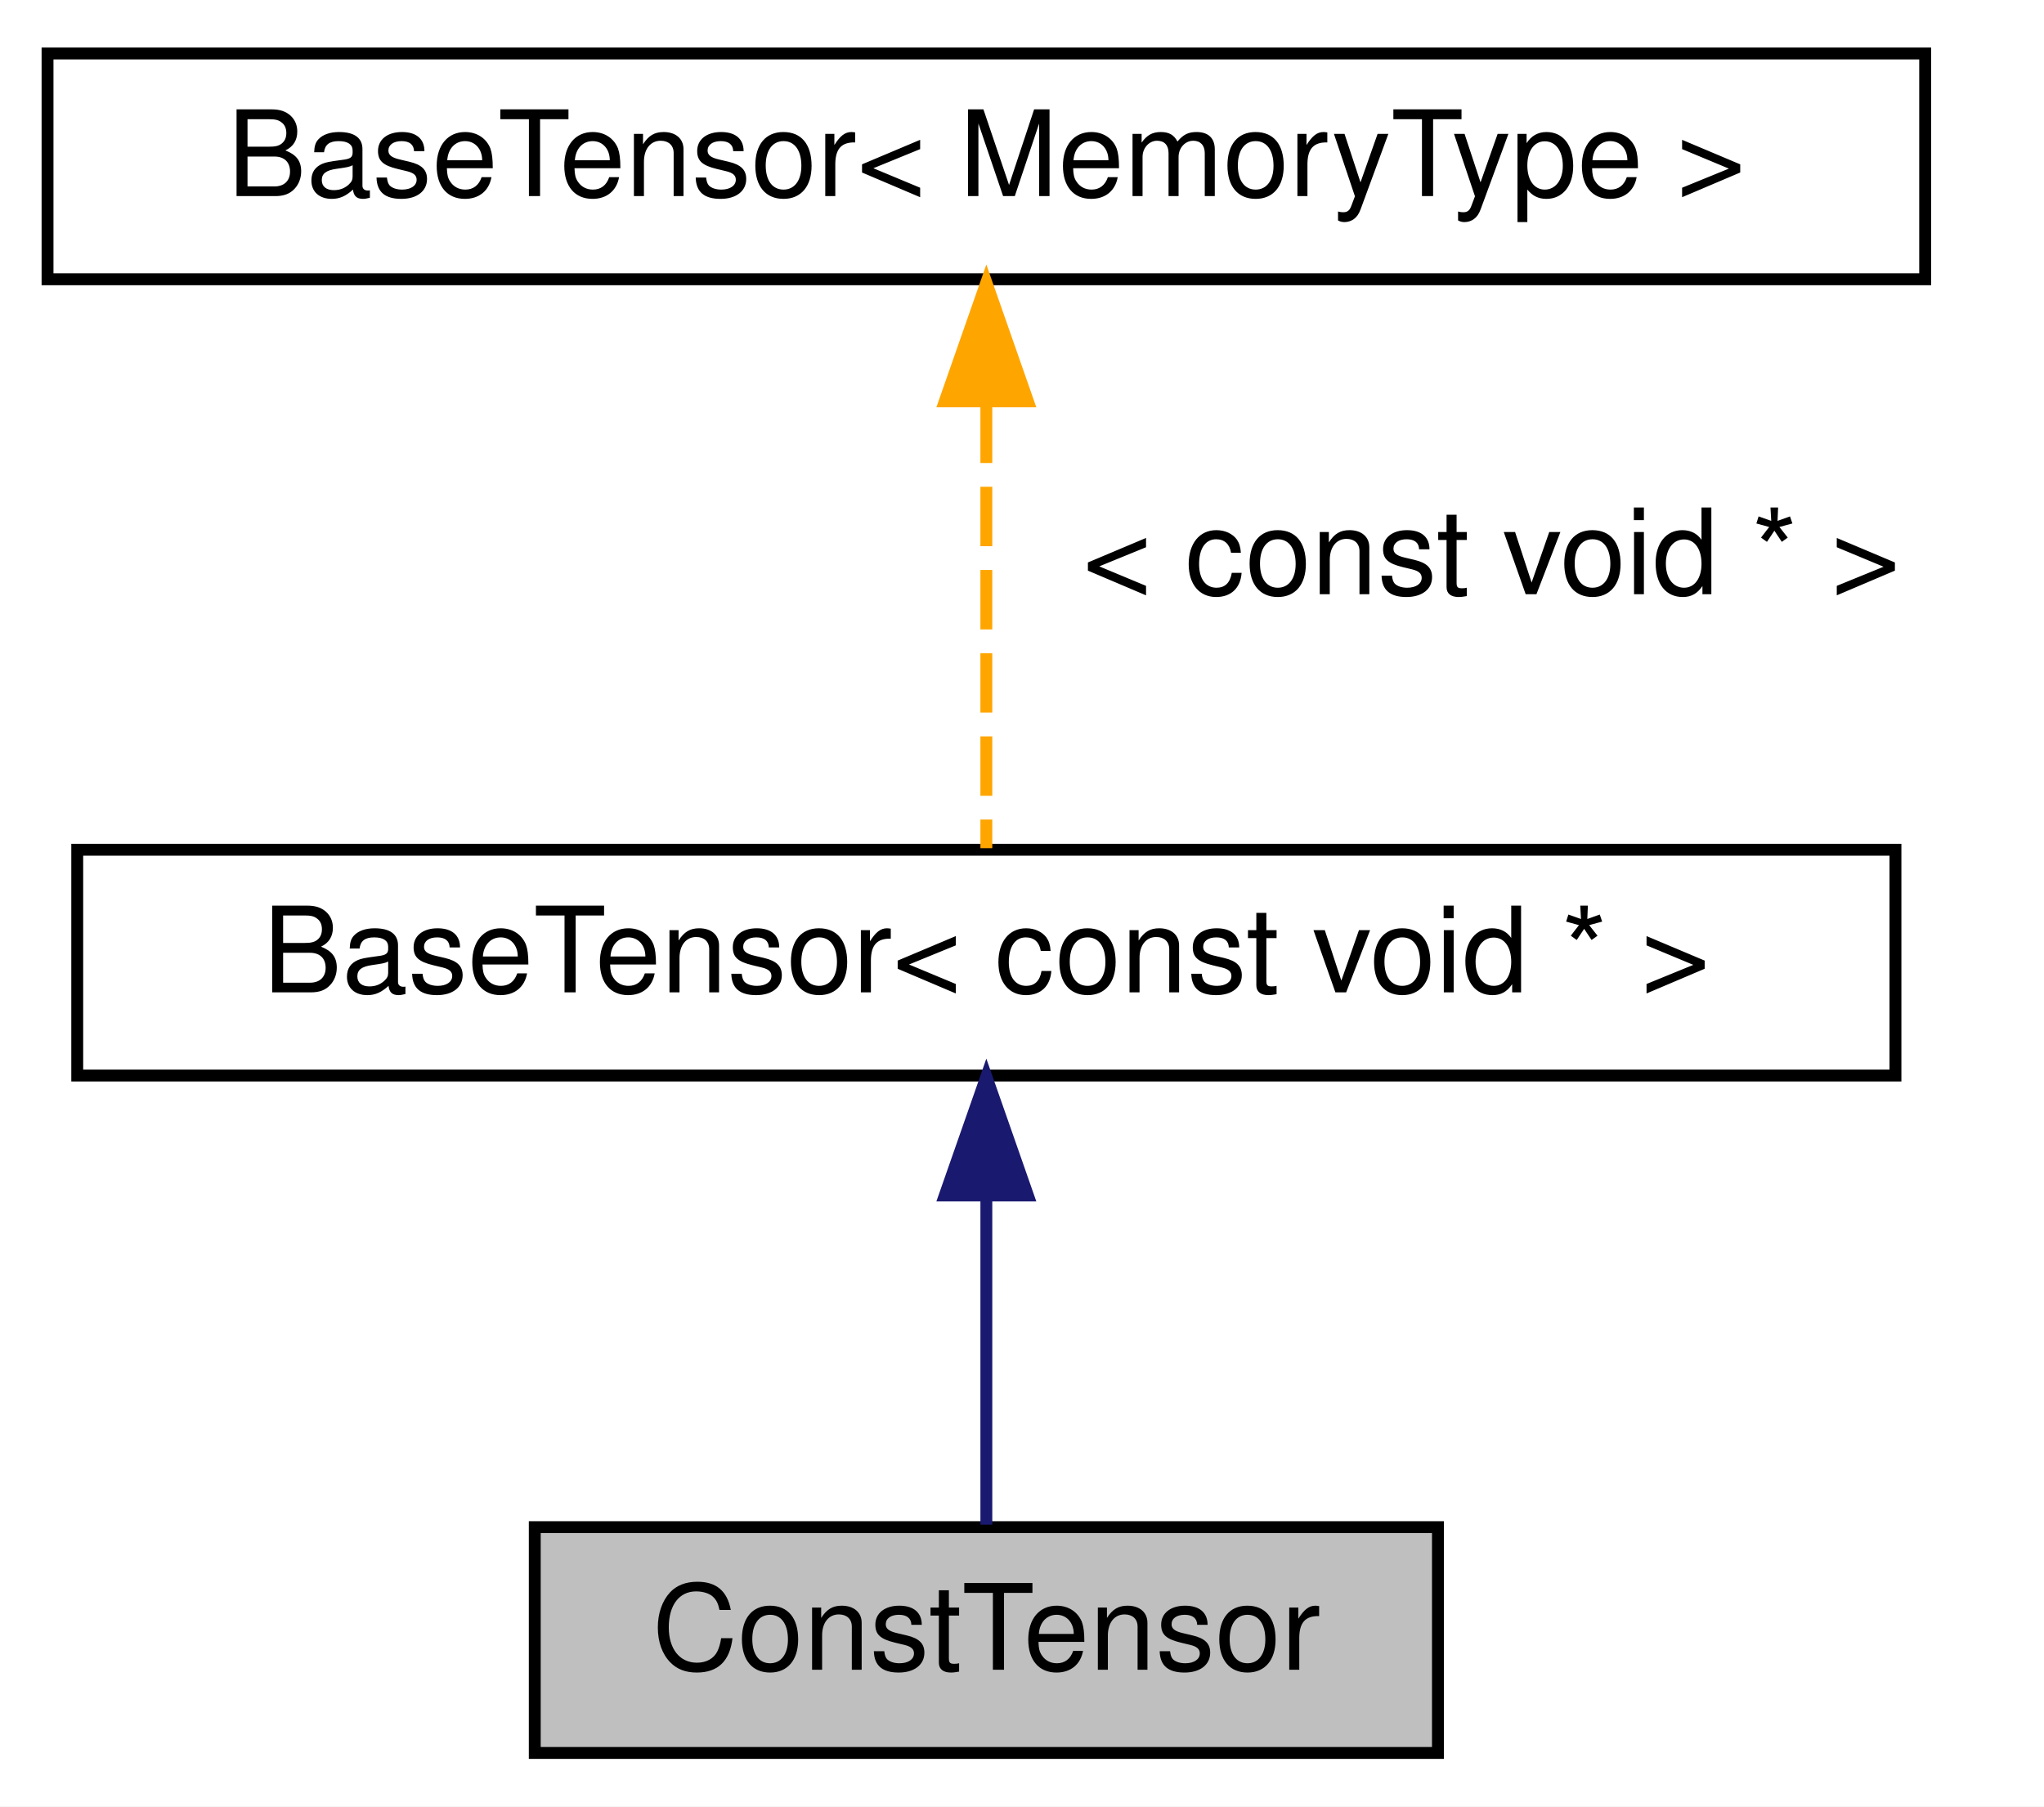
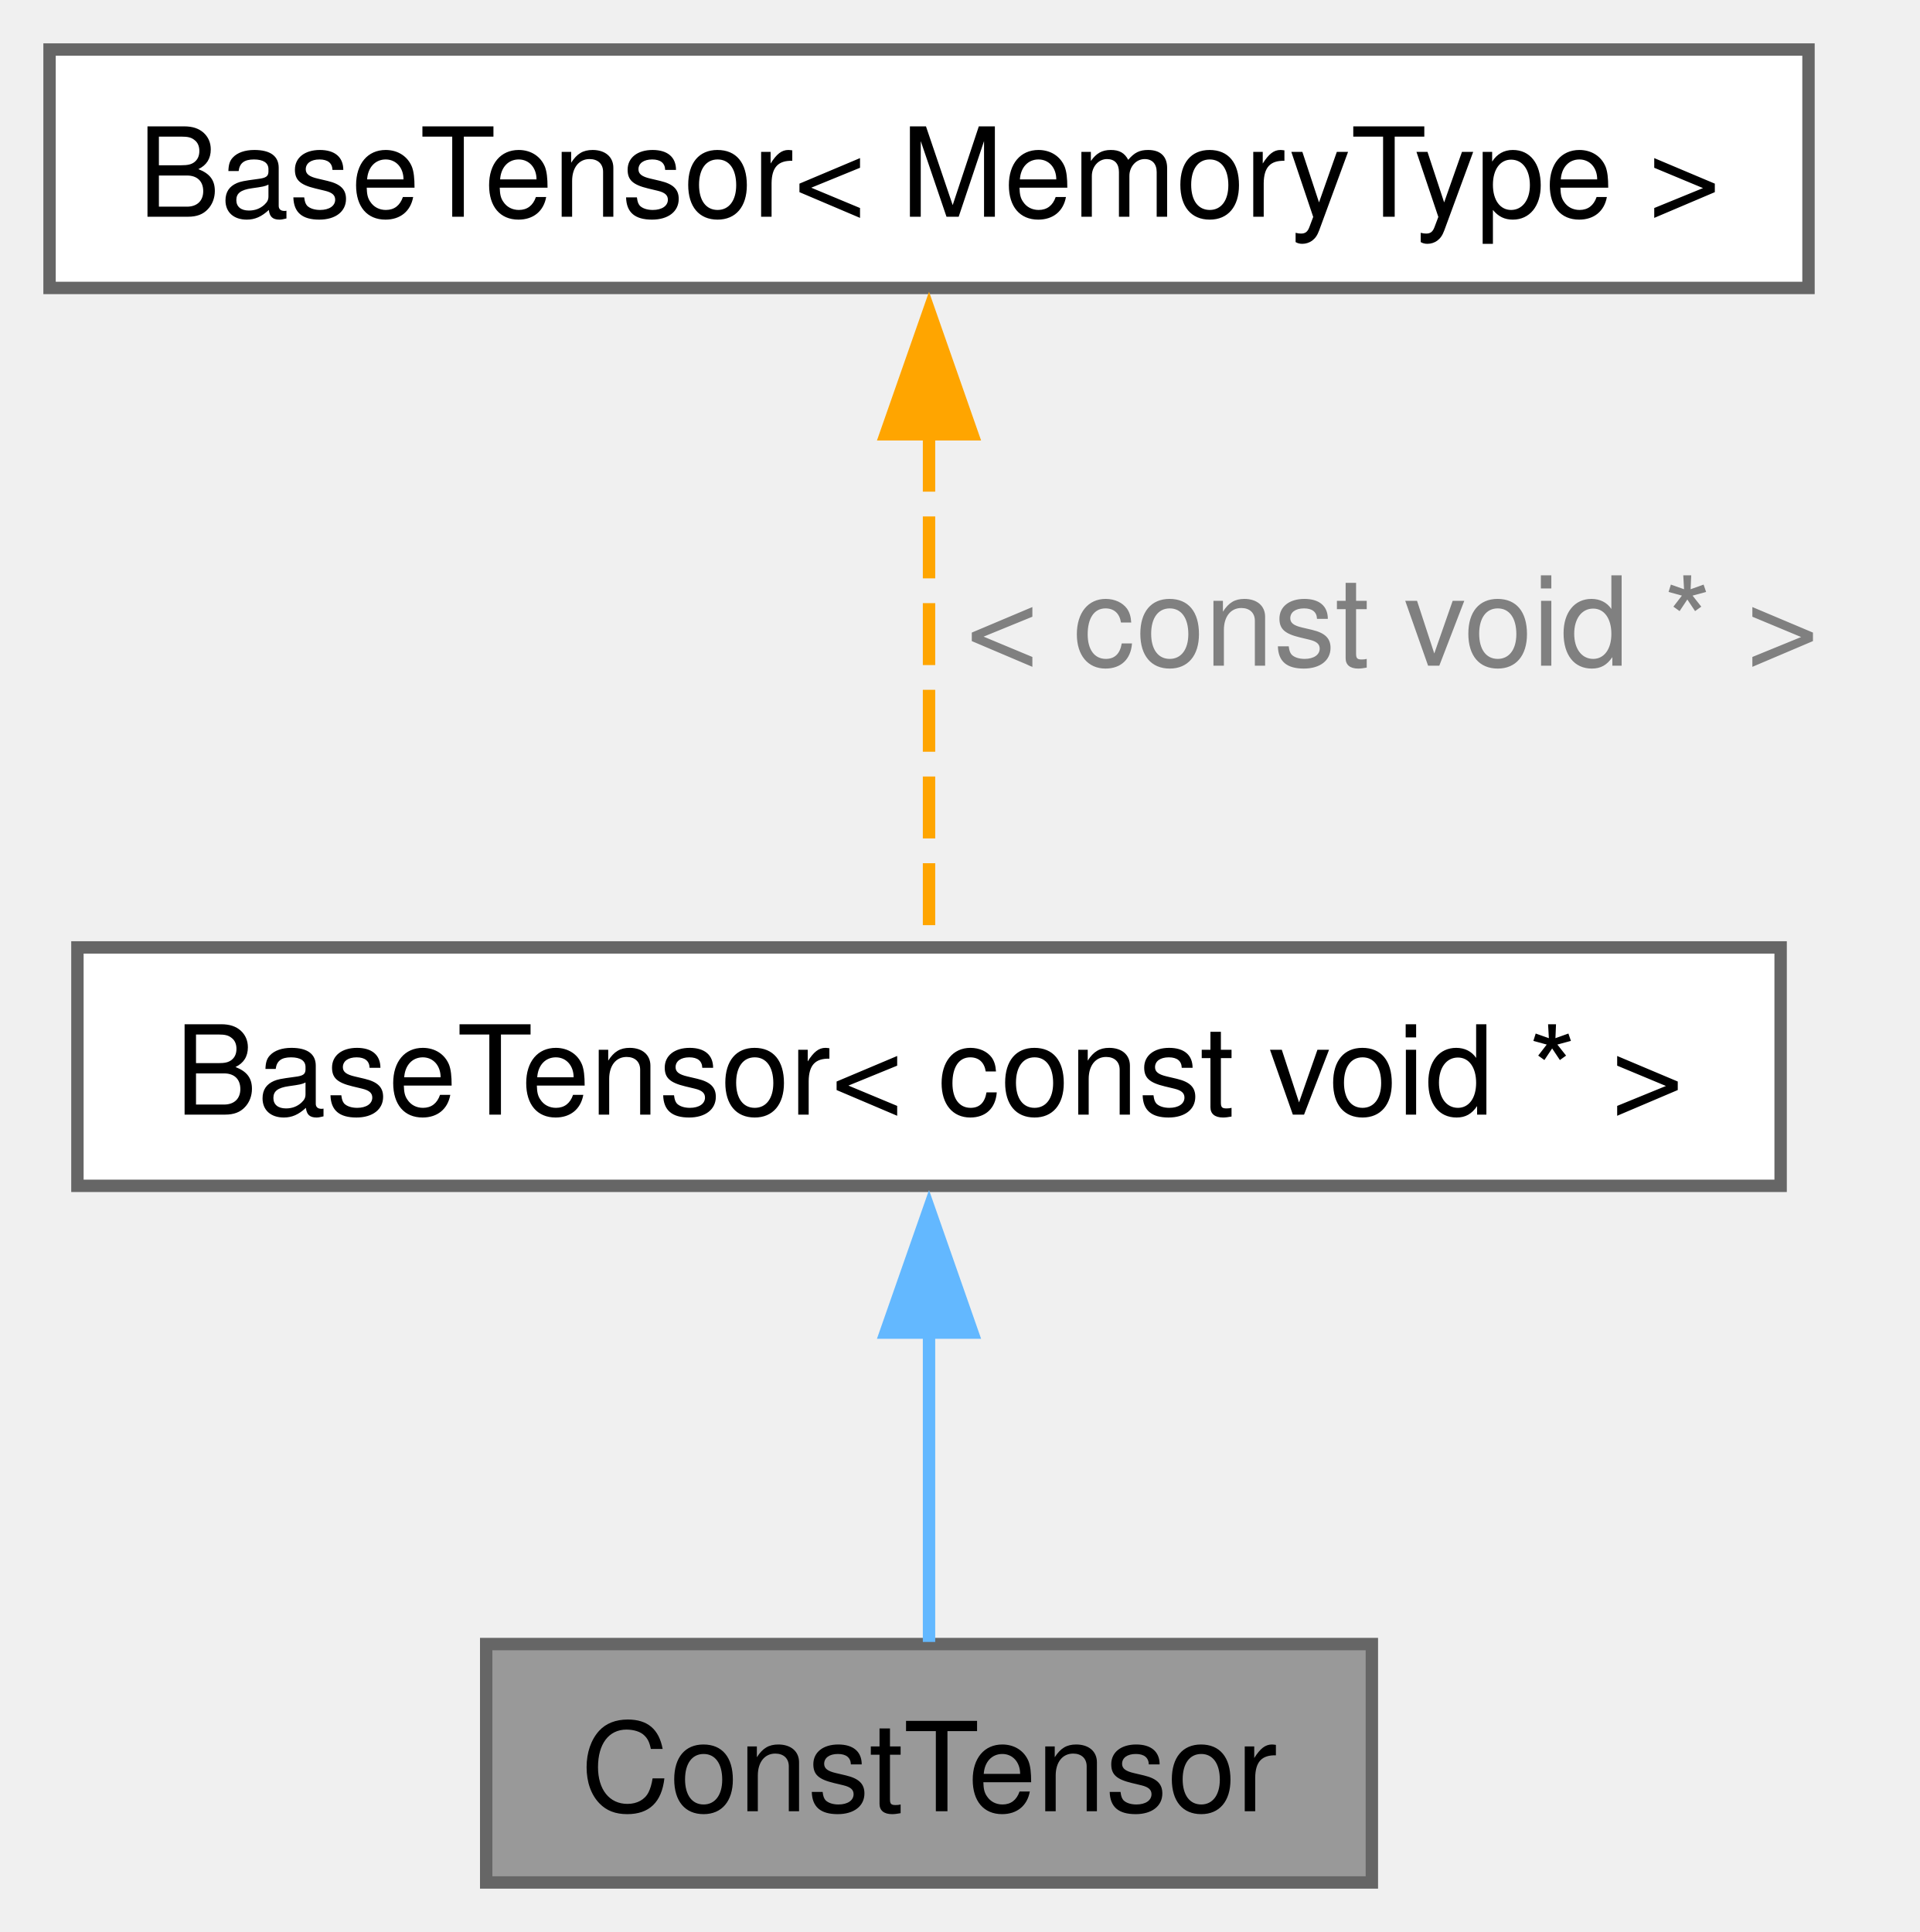
- <svg xmlns="http://www.w3.org/2000/svg" xmlns:xlink="http://www.w3.org/1999/xlink" width="172pt" height="152pt" viewBox="0.00 0.00 172.00 152.00">
-   <g id="graph0" class="graph" transform="scale(1 1) rotate(0) translate(4 148)">
-     <polygon fill="white" stroke="transparent" points="-4,4 -4,-148 168,-148 168,4 -4,4" />
-     <g id="node1" class="node">
-       <g id="a_node1">
+ <svg xmlns="http://www.w3.org/2000/svg" xmlns:xlink="http://www.w3.org/1999/xlink" width="155pt" height="156pt" viewBox="0.00 0.00 155.00 156.00">
+   <g id="graph0" class="graph" transform="scale(1 1) rotate(0) translate(4 152)">
+     <g id="Node000001" class="node">
+       <g id="a_Node000001">
        <a xlink:title="A tensor defined by a TensorInfo (shape and data type) and an immutable backing store.">
-           <polygon fill="#bfbfbf" stroke="black" points="41,-0.5 41,-19.5 117,-19.5 117,-0.5 41,-0.5" />
-           <text text-anchor="middle" x="79" y="-7.5" font-family="Helvetica,sans-Serif" font-size="10.00">ConstTensor</text>
+           <polygon fill="#999999" stroke="#666666" points="106.75,-19.25 35.25,-19.25 35.25,0 106.75,0 106.75,-19.25" />
+           <text xml:space="preserve" text-anchor="middle" x="71" y="-5.75" font-family="Helvetica,sans-Serif" font-size="10.00">ConstTensor</text>
        </a>
      </g>
    </g>
-     <g id="node2" class="node">
-       <g id="a_node2">
+     <g id="Node000002" class="node">
+       <g id="a_Node000002">
        <a xlink:href="classarmnn_1_1_base_tensor.html" target="_top" xlink:title=" ">
-           <polygon fill="white" stroke="black" points="2.5,-57.5 2.5,-76.5 155.5,-76.5 155.5,-57.5 2.5,-57.5" />
-           <text text-anchor="middle" x="79" y="-64.5" font-family="Helvetica,sans-Serif" font-size="10.00">BaseTensor&lt; const void * &gt;</text>
+           <polygon fill="white" stroke="#666666" points="139.75,-75.5 2.25,-75.5 2.25,-56.25 139.75,-56.25 139.75,-75.5" />
+           <text xml:space="preserve" text-anchor="middle" x="71" y="-62" font-family="Helvetica,sans-Serif" font-size="10.00">BaseTensor&lt; const void * &gt;</text>
        </a>
      </g>
    </g>
-     <g id="edge1" class="edge">
-       <path fill="none" stroke="midnightblue" d="M79,-47.12C79,-37.82 79,-27.06 79,-19.71" />
-       <polygon fill="midnightblue" stroke="midnightblue" points="75.5,-47.41 79,-57.41 82.5,-47.41 75.5,-47.41" />
-     </g>
-     <g id="node3" class="node">
-       <g id="a_node3">
-         <a xlink:href="classarmnn_1_1_base_tensor.html" target="_top" xlink:title=" ">
-           <polygon fill="white" stroke="black" points="0,-124.5 0,-143.5 158,-143.5 158,-124.5 0,-124.5" />
-           <text text-anchor="middle" x="79" y="-131.5" font-family="Helvetica,sans-Serif" font-size="10.00">BaseTensor&lt; MemoryType &gt;</text>
+     <g id="edge1_Node000001_Node000002" class="edge">
+       <g id="a_edge1_Node000001_Node000002">
+         <a xlink:title=" ">
+           <path fill="none" stroke="#63b8ff" d="M71,-44.69C71,-35.98 71,-26.24 71,-19.42" />
+           <polygon fill="#63b8ff" stroke="#63b8ff" points="67.5,-44.4 71,-54.4 74.5,-44.4 67.5,-44.4" />
        </a>
      </g>
    </g>
-     <g id="edge2" class="edge">
-       <path fill="none" stroke="orange" stroke-dasharray="5,2" d="M79,-114.04C79,-101.67 79,-86.12 79,-76.63" />
-       <polygon fill="orange" stroke="orange" points="75.5,-114.23 79,-124.23 82.5,-114.23 75.5,-114.23" />
-       <text text-anchor="middle" x="121.5" y="-98" font-family="Helvetica,sans-Serif" font-size="10.00"> &lt; const void * &gt;</text>
+     <g id="Node000003" class="node">
+       <g id="a_Node000003">
+         <a xlink:href="classarmnn_1_1_base_tensor.html" target="_top" xlink:title=" ">
+           <polygon fill="white" stroke="#666666" points="142,-148 0,-148 0,-128.75 142,-128.75 142,-148" />
+           <text xml:space="preserve" text-anchor="middle" x="71" y="-134.5" font-family="Helvetica,sans-Serif" font-size="10.00">BaseTensor&lt; MemoryType &gt;</text>
+         </a>
+       </g>
+     </g>
+     <g id="edge2_Node000002_Node000003" class="edge">
+       <g id="a_edge2_Node000002_Node000003">
+         <a xlink:title=" ">
+           <path fill="none" stroke="orange" stroke-dasharray="5,2" d="M71,-117.3C71,-103.69 71,-86.35 71,-75.95" />
+           <polygon fill="orange" stroke="orange" points="67.5,-116.93 71,-126.93 74.5,-116.93 67.5,-116.93" />
+         </a>
+       </g>
+       <text xml:space="preserve" text-anchor="start" x="74" y="-98.25" font-family="Helvetica,sans-Serif" font-size="10.00" fill="grey">&lt; const void * &gt;</text>
    </g>
  </g>
</svg>
